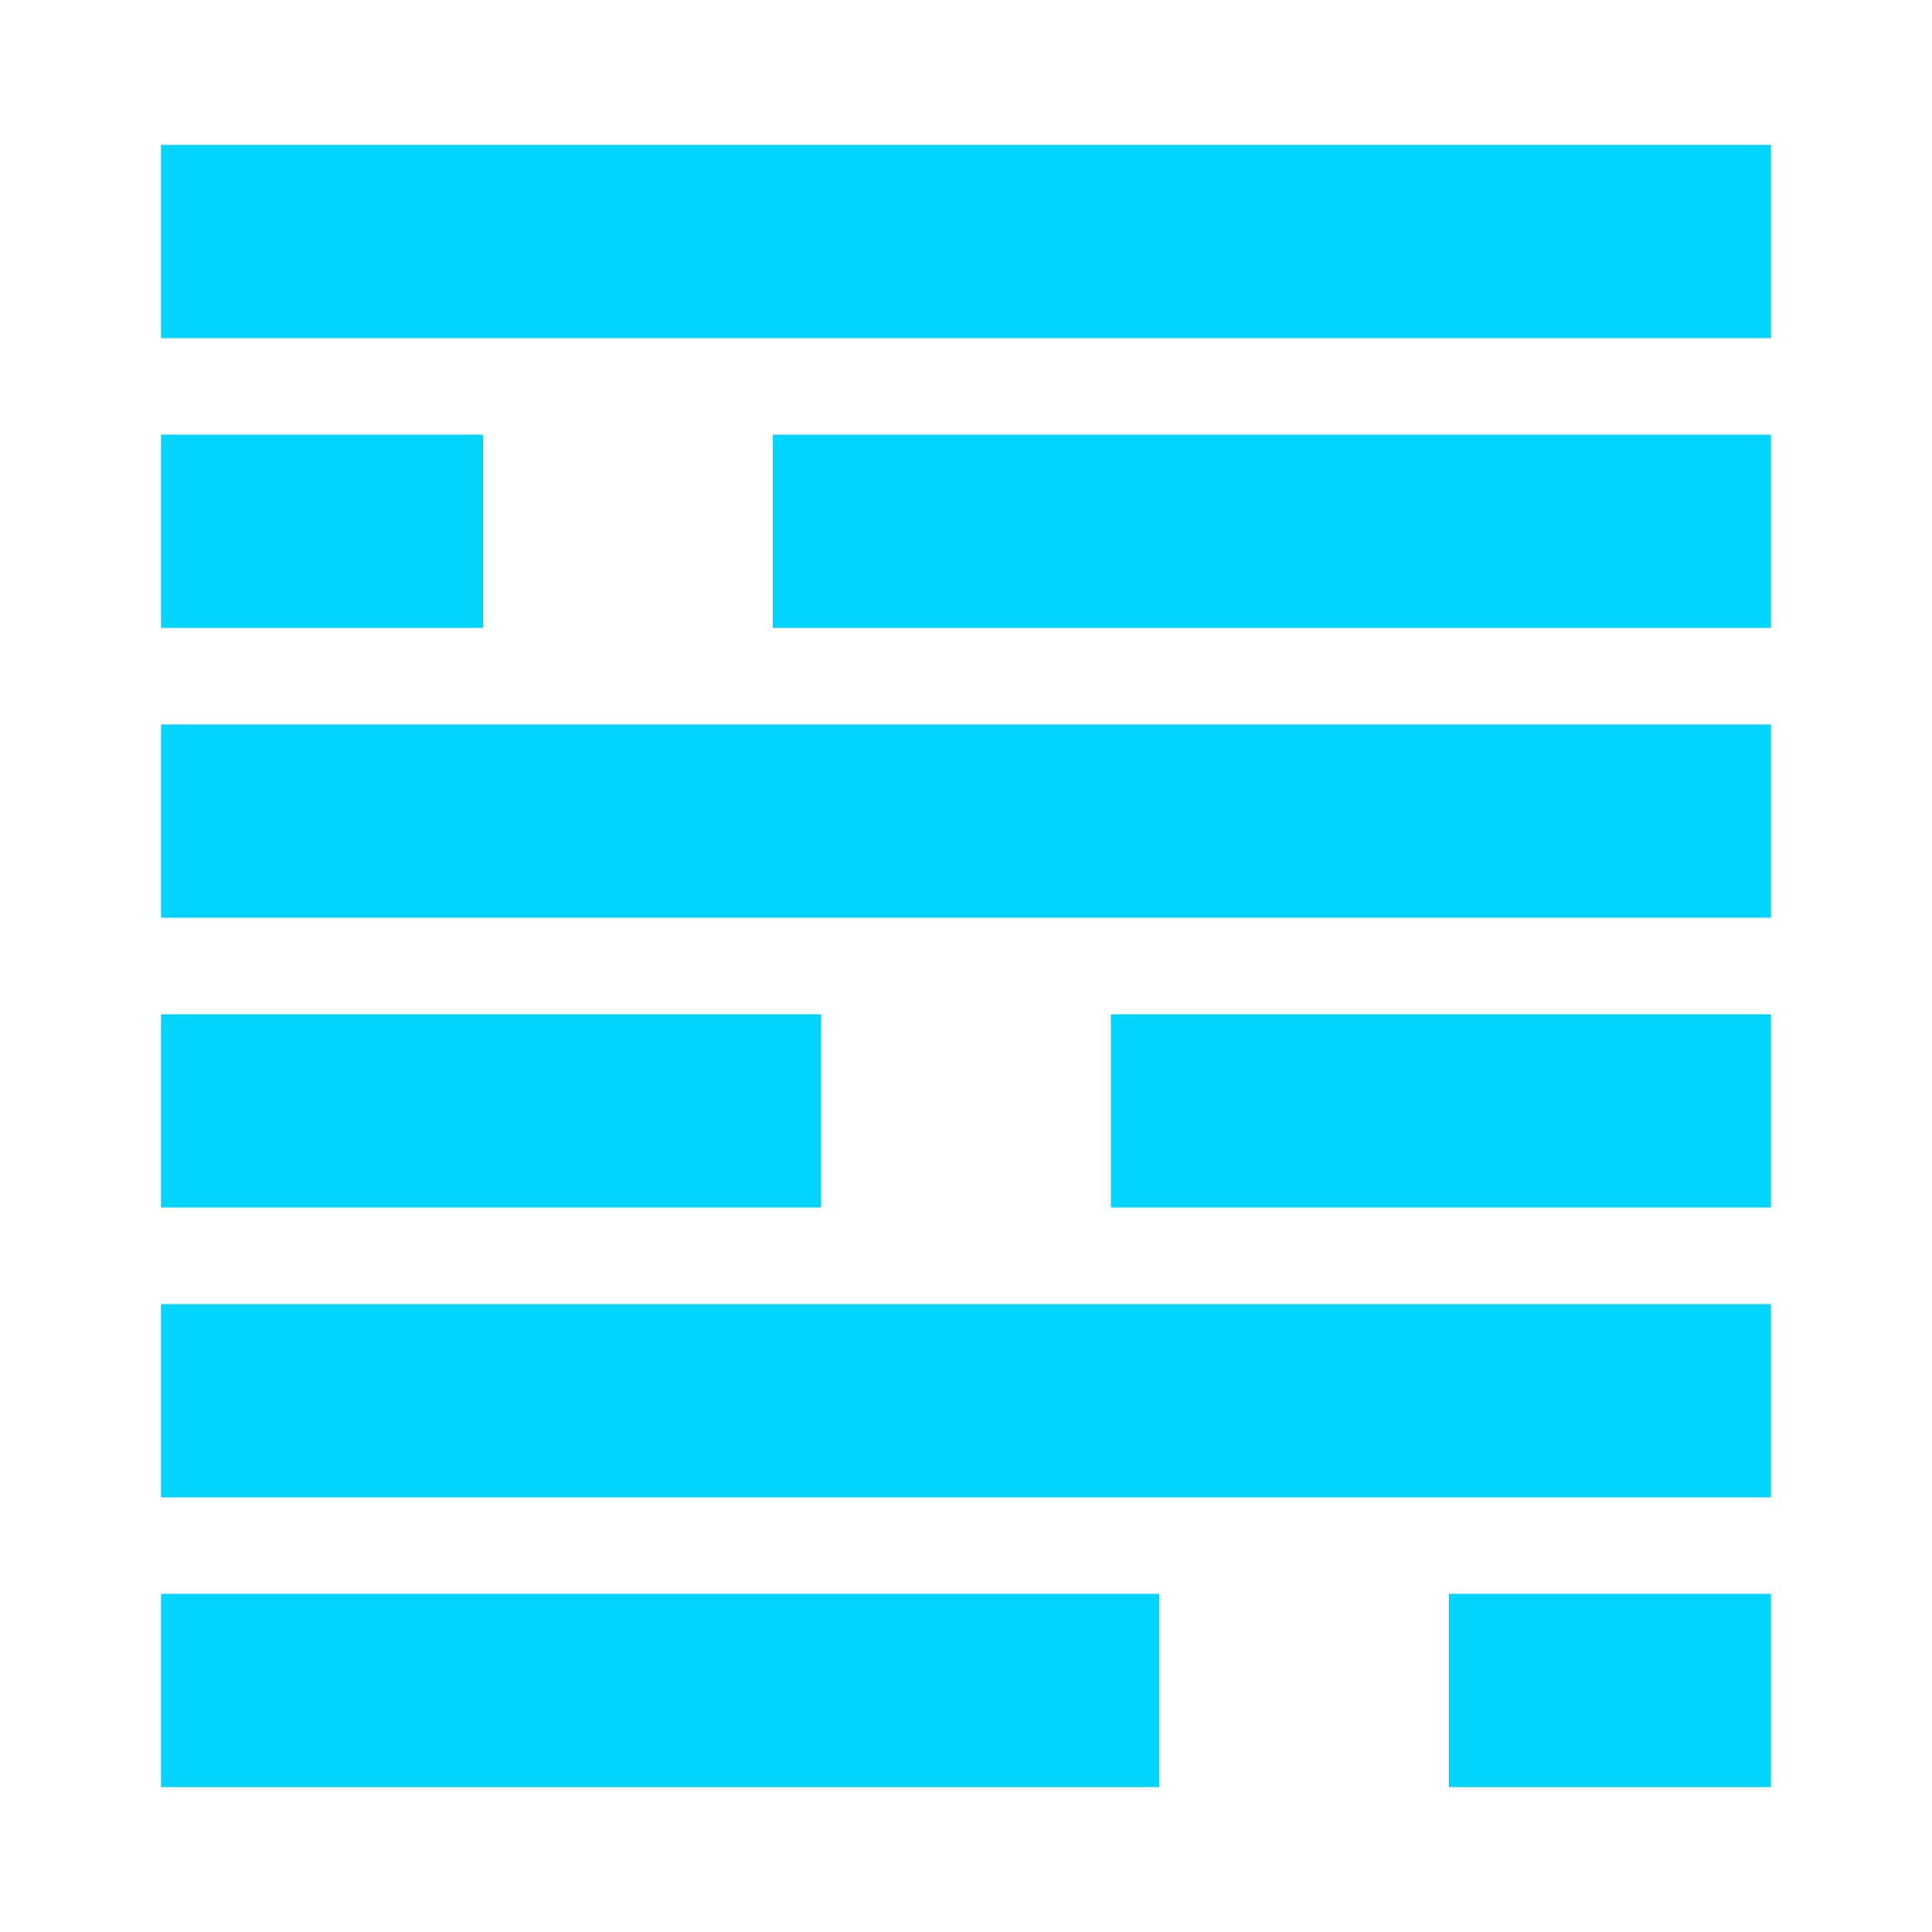
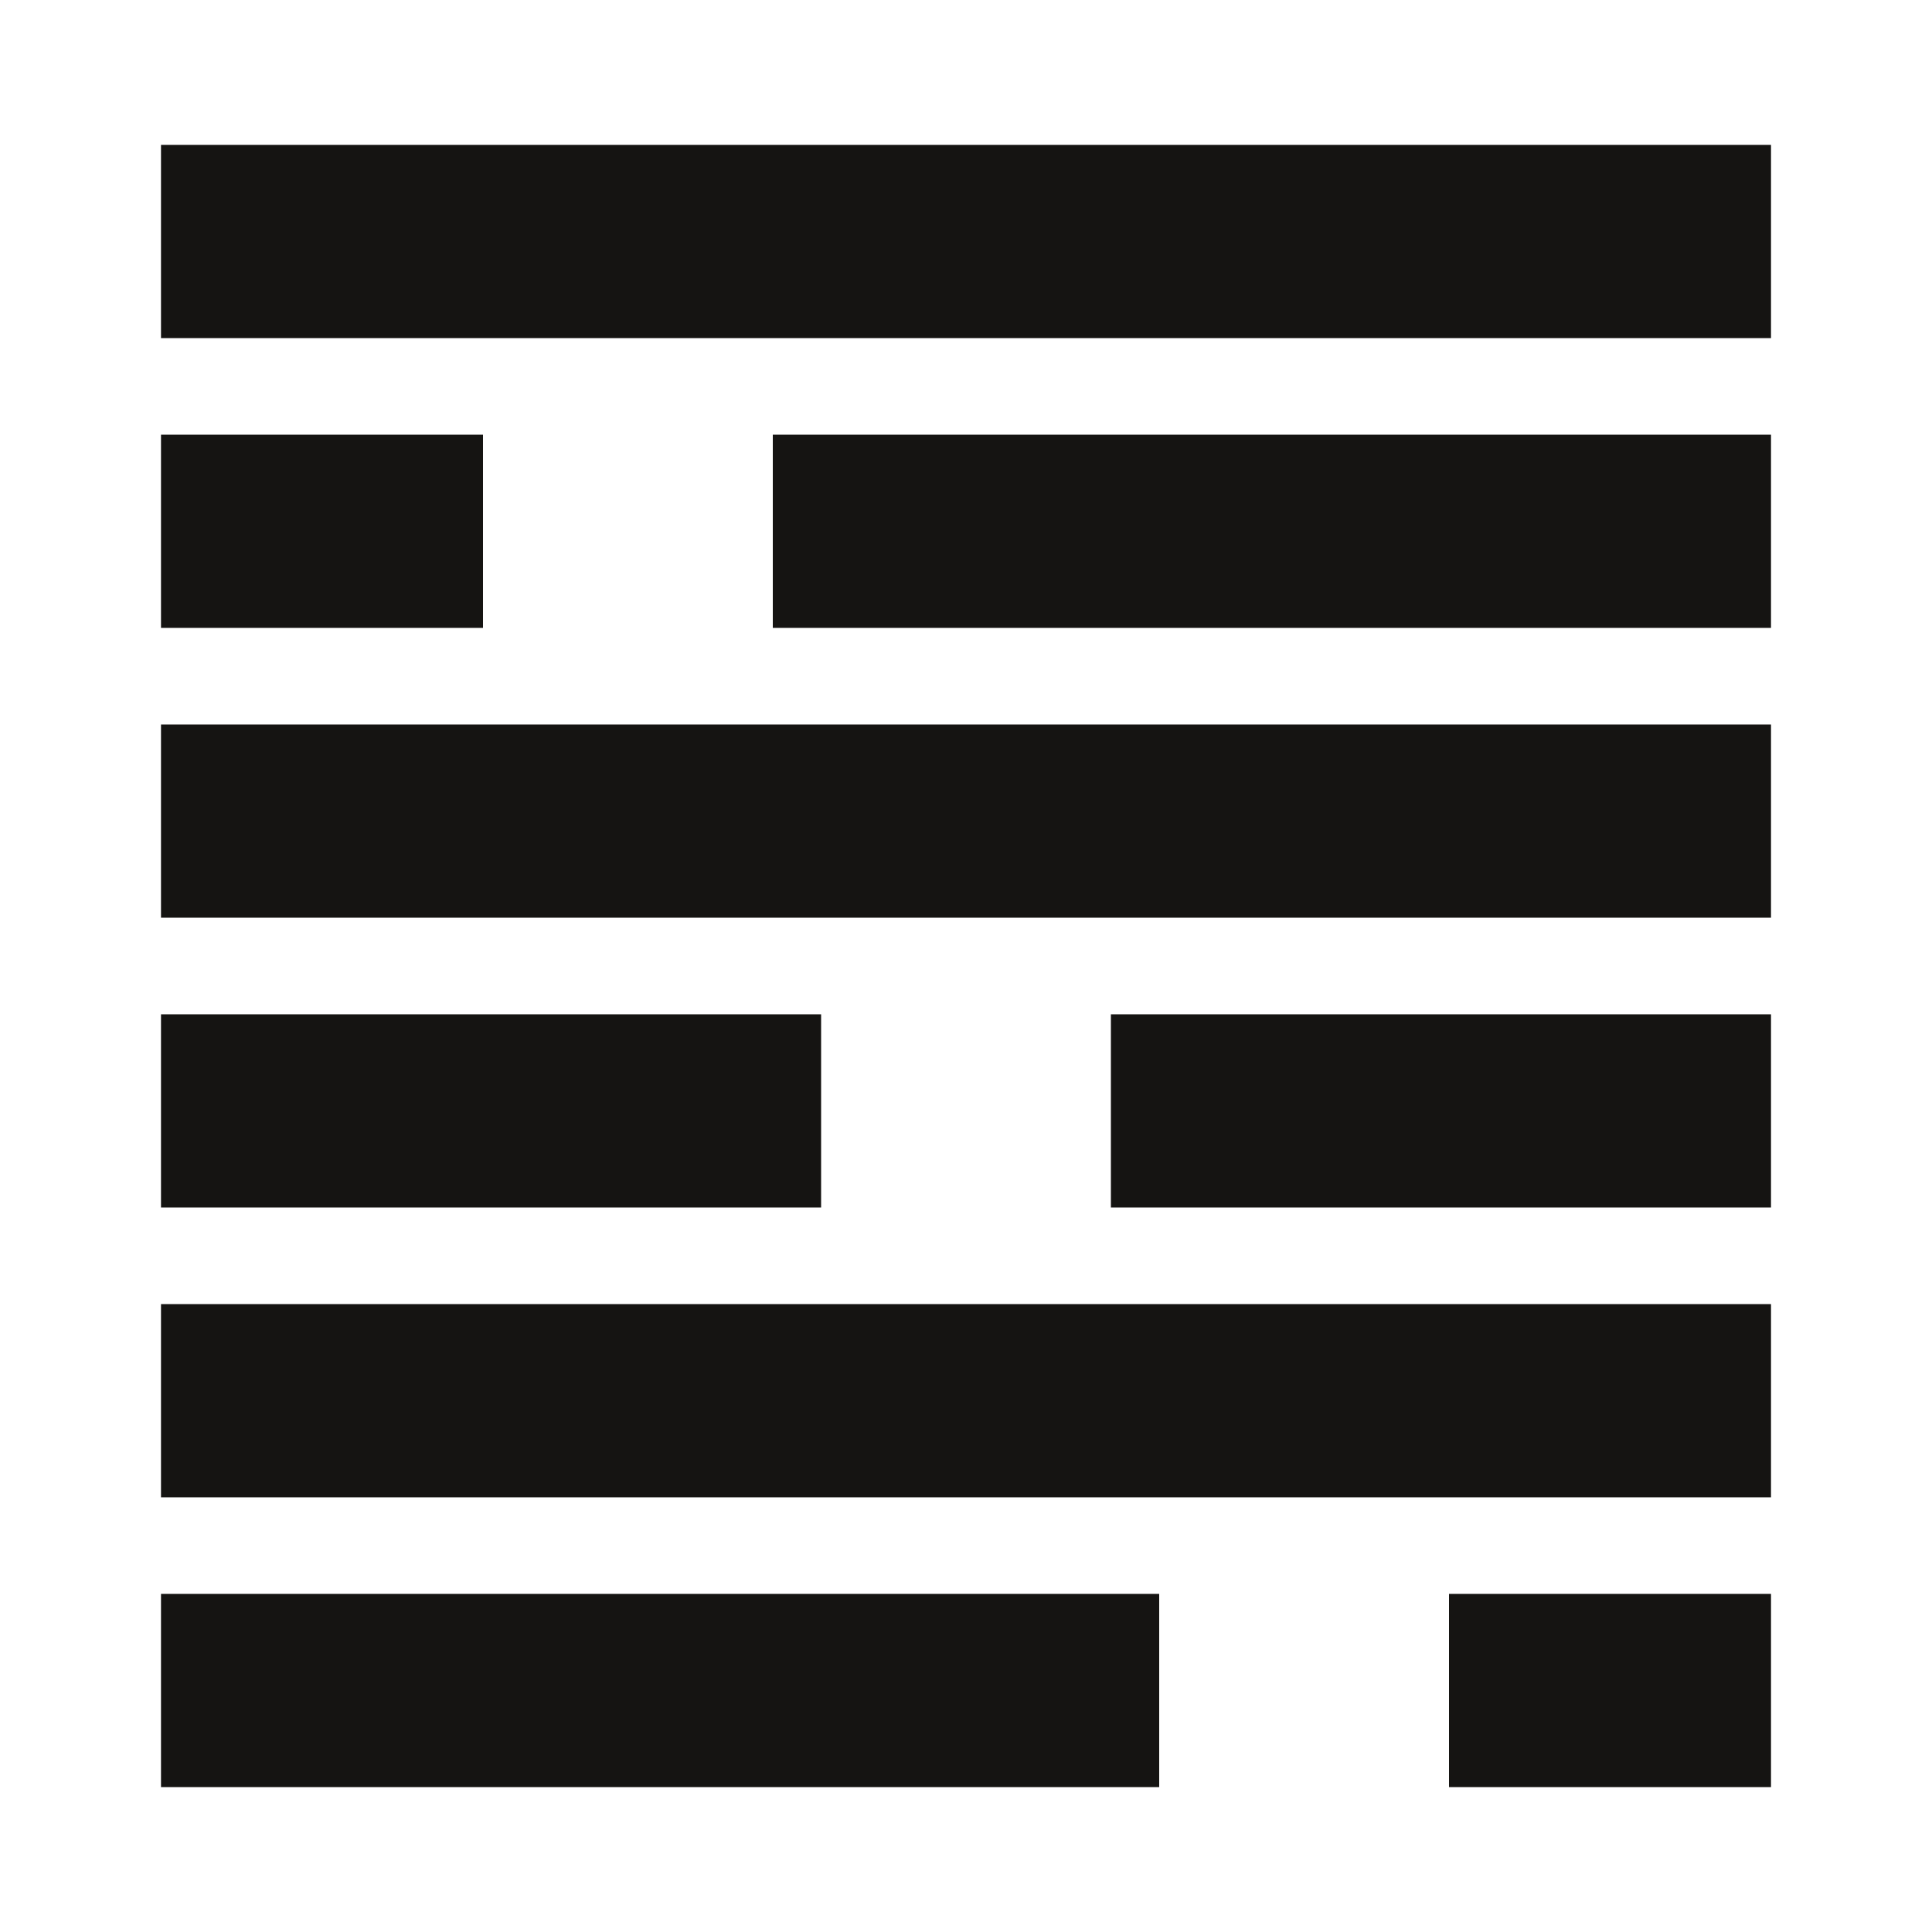
<svg xmlns="http://www.w3.org/2000/svg" viewBox="0 0 240 240" width="240" height="240">
-   <g fill="#00D4FF">
+   <g fill="#151412">
    <rect x="20" y="18" width="200" height="24" />
    <rect x="20" y="54" width="40" height="24" />
    <rect x="96" y="54" width="124" height="24" />
    <rect x="20" y="90" width="200" height="24" />
    <rect x="20" y="126" width="82" height="24" />
    <rect x="138" y="126" width="82" height="24" />
    <rect x="20" y="162" width="200" height="24" />
    <rect x="20" y="198" width="124" height="24" />
    <rect x="180" y="198" width="40" height="24" />
  </g>
</svg>
